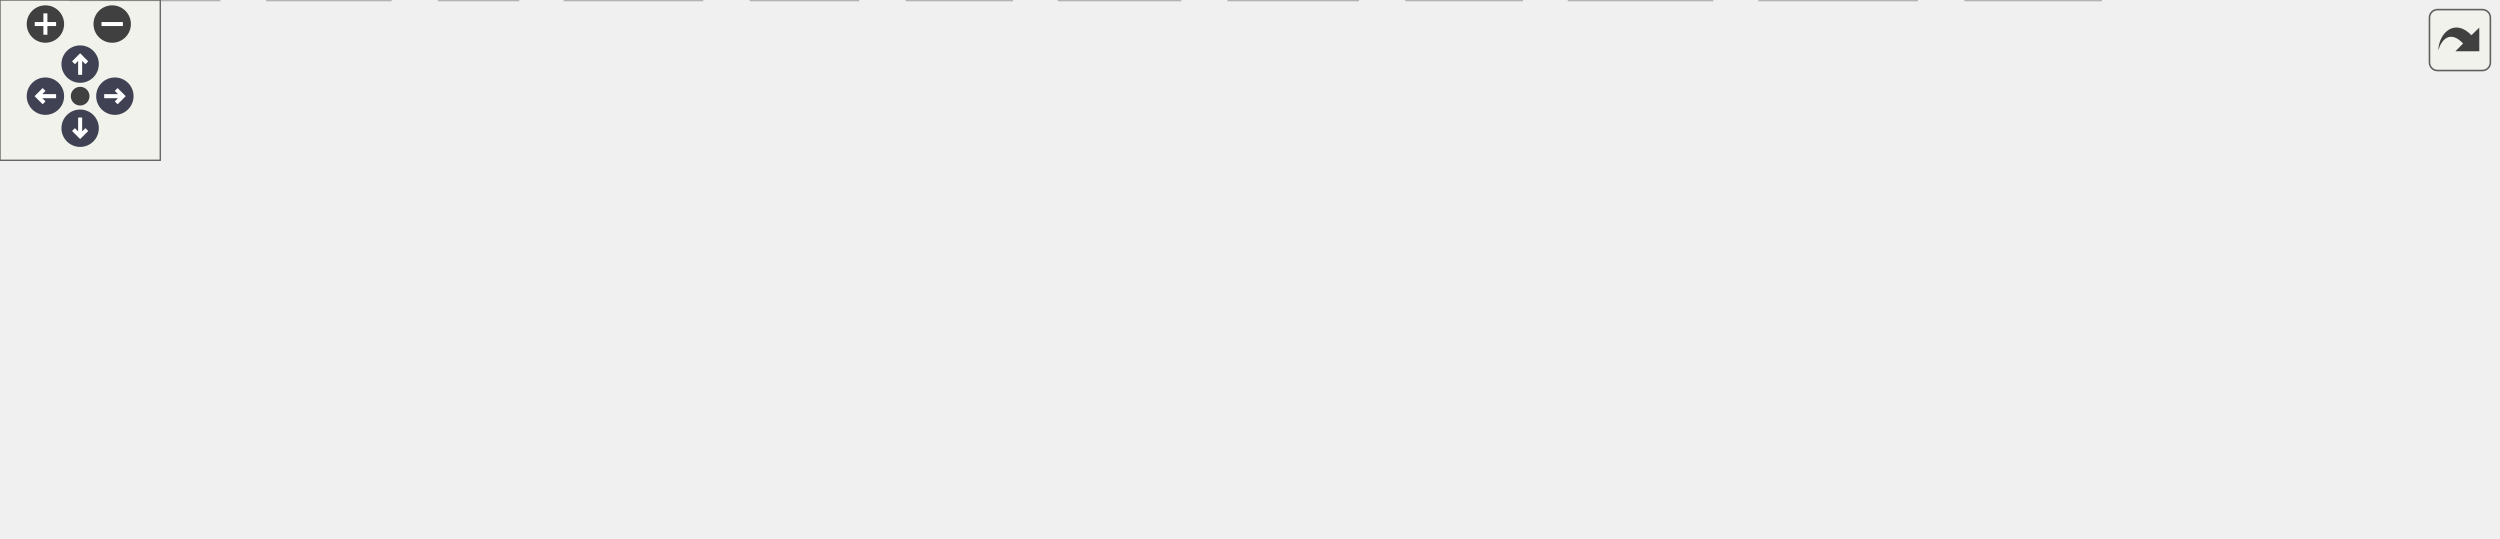
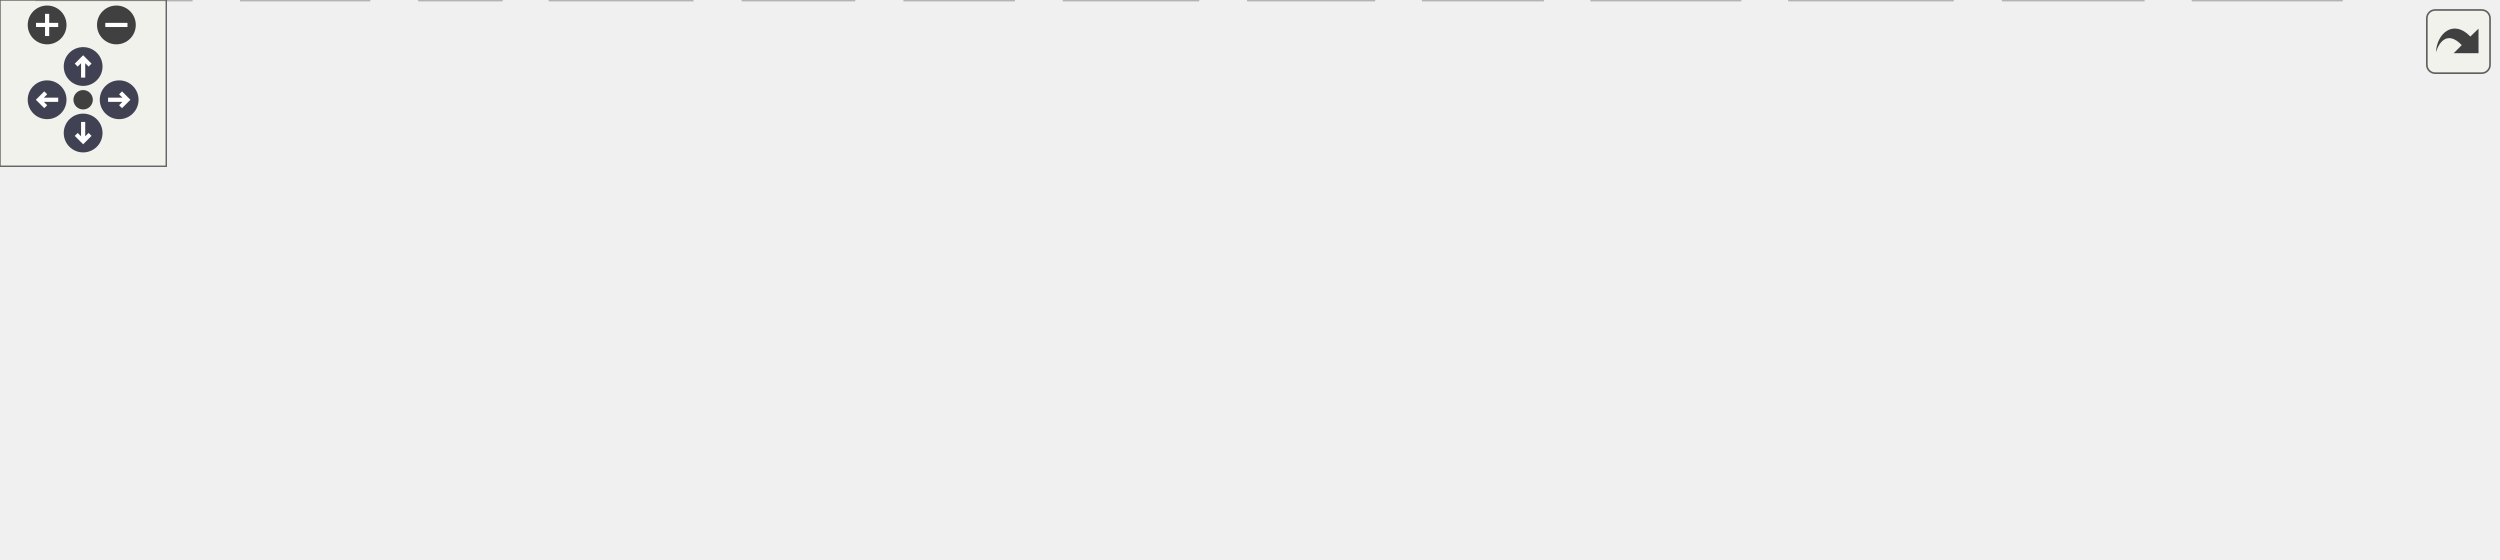
<svg xmlns="http://www.w3.org/2000/svg" xmlns:xlink="http://www.w3.org/1999/xlink" id="main" version="1.1" xml:space="preserve">
  <style type="text/css">
.node, .edge {opacity: 0.7;}
.node.selected, .edge.selected {opacity: 1;}
.edge:hover path { stroke: red; }
.edge:hover polygon { stroke: red; fill: red; }
</style>
  <defs>
    <circle id="rim" cx="0" cy="0" r="7" />
    <circle id="rim2" cx="0" cy="0" r="3.5" />
    <g id="zoomPlus">
      <use xlink:href="#rim" fill="#404040">
        <set attributeName="fill" to="#808080" begin="zoomplus.mouseover" end="zoomplus.mouseout" />
      </use>
      <path d="M-4,0h8M0,-4v8" fill="none" stroke="white" stroke-width="1.5" pointer-events="none" />
    </g>
    <g id="zoomMin">
      <use xlink:href="#rim" fill="#404040">
        <set attributeName="fill" to="#808080" begin="zoomminus.mouseover" end="zoomminus.mouseout" />
      </use>
      <path d="M-4,0h8" fill="none" stroke="white" stroke-width="1.5" pointer-events="none" />
    </g>
    <g id="arrowUp" transform="translate(30 24)">
      <use xlink:href="#rim" />
      <path pointer-events="none" fill="none" stroke="white" stroke-width="1.5" d="M0,-3.0v7 M-2.5,-0.5L0,-3.0L2.5,-0.5" />
    </g>
    <g id="arrowRight" transform="rotate(90) translate(36 -43)">
      <use xlink:href="#rim" />
      <path pointer-events="none" fill="none" stroke="white" stroke-width="1.5" d="M0,-3.0v7 M-2.5,-0.5L0,-3.0L2.5,-0.5" />
    </g>
    <g id="arrowDown" transform="rotate(180) translate(-30 -48)">
      <use xlink:href="#rim" />
      <path pointer-events="none" fill="none" stroke="white" stroke-width="1.5" d="M0,-3.0v7 M-2.5,-0.5L0,-3.0L2.5,-0.5" />
    </g>
    <g id="arrowLeft" transform="rotate(270) translate(-36 17)">
      <use xlink:href="#rim" />
      <path pointer-events="none" fill="none" stroke="white" stroke-width="1.5" d="M0,-3.0v7 M-2.5,-0.5L0,-3.0L2.5,-0.5" />
    </g>
    <g id="resetDef">
      <use xlink:href="#rim2" fill="#404040">
        <set attributeName="fill" to="#808080" begin="reset.mouseover" end="reset.mouseout" />
      </use>
    </g>
  </defs>
  <svg id="graph" class="graph">
    <g id="viewport">
      <g id="Node000001" class="node">
        <g id="a_Node000001">
          <a xlink:title=" ">
            <polygon fill="#999999" stroke="#666666" points="485.12,-141 361.12,-141 361.12,-110.5 485.12,-110.5 485.12,-141" />
            <text text-anchor="start" x="369.12" y="-127.5" font-family="Helvetica,sans-Serif" font-size="10.00">src/text_mesh/Iotm</text>
            <text text-anchor="middle" x="423.12" y="-116.25" font-family="Helvetica,sans-Serif" font-size="10.00">_TextMeshEntityGroup.h</text>
          </a>
        </g>
      </g>
      <g id="Node000002" class="node">
        <g id="a_Node000002">
          <a xlink:title=" ">
            <polygon fill="#e0e0e0" stroke="#999999" points="48.25,-74.5 0,-74.5 0,-55.25 48.25,-55.25 48.25,-74.5" />
            <text text-anchor="middle" x="24.12" y="-61" font-family="Helvetica,sans-Serif" font-size="10.00">ctype.h</text>
          </a>
        </g>
      </g>
      <g id="edge1_Node000001_Node000002" class="edge">
        <g id="a_edge1_Node000001_Node000002">
          <a xlink:title=" ">
            <path fill="none" stroke="#63b8ff" d="M360.91,-118.49C290.14,-110.87 170.96,-96.49 59.65,-74.8" />
            <polygon fill="#63b8ff" stroke="#63b8ff" points="60.53,-71.41 50.04,-72.9 59.18,-78.27 60.53,-71.41" />
          </a>
        </g>
      </g>
      <g id="Node000003" class="node">
        <g id="a_Node000003">
          <a xlink:title=" ">
            <polygon fill="#e0e0e0" stroke="#999999" points="117.75,-74.5 66.5,-74.5 66.5,-55.25 117.75,-55.25 117.75,-74.5" />
            <text text-anchor="middle" x="92.12" y="-61" font-family="Helvetica,sans-Serif" font-size="10.00">stddef.h</text>
          </a>
        </g>
      </g>
      <g id="edge2_Node000001_Node000003" class="edge">
        <g id="a_edge2_Node000001_Node000003">
          <a xlink:title=" ">
            <path fill="none" stroke="#63b8ff" d="M360.83,-114.76C301.81,-105.11 210.76,-89.76 132.12,-74.5 131.12,-74.3 130.1,-74.1 129.07,-73.9" />
            <polygon fill="#63b8ff" stroke="#63b8ff" points="129.9,-70.5 119.4,-71.91 128.48,-77.35 129.9,-70.5" />
          </a>
        </g>
      </g>
      <g id="Node000004" class="node">
        <g id="a_Node000004">
          <a xlink:title=" ">
-             <polygon fill="#e0e0e0" stroke="#999999" points="82,-19.25 26.25,-19.25 26.25,0 82,0 82,-19.25" />
-             <text text-anchor="middle" x="54.12" y="-5.75" font-family="Helvetica,sans-Serif" font-size="10.00">algorithm</text>
+             <polygon fill="#e0e0e0" stroke="#999999" points="69,-19.25 13.25,-19.25 13.25,0 69,0 69,-19.25" />
+             <text text-anchor="middle" x="41.12" y="-5.75" font-family="Helvetica,sans-Serif" font-size="10.00">algorithm</text>
          </a>
        </g>
      </g>
      <g id="edge3_Node000001_Node000004" class="edge">
        <g id="a_edge3_Node000001_Node000004">
          <a xlink:title=" ">
-             <path fill="none" stroke="#63b8ff" d="M360.93,-113.15C317.36,-104.33 258.06,-90.93 207.12,-74.5 162.96,-60.26 113.75,-38.62 83.36,-24.55" />
-             <polygon fill="#63b8ff" stroke="#63b8ff" points="84.97,-21.44 74.43,-20.38 82.01,-27.79 84.97,-21.44" />
+             <path fill="none" stroke="#63b8ff" d="M360.7,-113.95C314.67,-105.26 250.81,-91.68 196.12,-74.5 151.12,-60.36 100.96,-38.52 70.22,-24.4" />
+             <polygon fill="#63b8ff" stroke="#63b8ff" points="71.74,-21.24 61.2,-20.21 68.79,-27.59 71.74,-21.24" />
          </a>
        </g>
      </g>
      <g id="Node000005" class="node">
        <g id="a_Node000005">
          <a xlink:title=" ">
-             <polygon fill="#e0e0e0" stroke="#999999" points="146.12,-19.25 100.12,-19.25 100.12,0 146.12,0 146.12,-19.25" />
-             <text text-anchor="middle" x="123.12" y="-5.75" font-family="Helvetica,sans-Serif" font-size="10.00">iterator</text>
+             <polygon fill="#e0e0e0" stroke="#999999" points="133.12,-19.25 87.12,-19.25 87.12,0 133.12,0 133.12,-19.25" />
+             <text text-anchor="middle" x="110.12" y="-5.75" font-family="Helvetica,sans-Serif" font-size="10.00">iterator</text>
          </a>
        </g>
      </g>
      <g id="edge4_Node000001_Node000005" class="edge">
        <g id="a_edge4_Node000001_Node000005">
          <a xlink:title=" ">
-             <path fill="none" stroke="#63b8ff" d="M365.98,-110.11C333.12,-101.08 291.3,-88.56 255.12,-74.5 217.38,-59.83 175.57,-38.73 149.33,-24.85" />
-             <polygon fill="#63b8ff" stroke="#63b8ff" points="151.22,-21.89 140.75,-20.27 147.93,-28.07 151.22,-21.89" />
+             <path fill="none" stroke="#63b8ff" d="M362.13,-110.05C327.64,-101.09 283.97,-88.65 246.12,-74.5 207.26,-59.96 164.18,-38.83 137.13,-24.91" />
+             <polygon fill="#63b8ff" stroke="#63b8ff" points="138.75,-21.8 128.26,-20.3 135.52,-28.02 138.75,-21.8" />
          </a>
        </g>
      </g>
      <g id="Node000006" class="node">
        <g id="a_Node000006">
          <a xlink:title=" ">
-             <polygon fill="#e0e0e0" stroke="#999999" points="686.5,-74.5 651.75,-74.5 651.75,-55.25 686.5,-55.25 686.5,-74.5" />
-             <text text-anchor="middle" x="669.12" y="-61" font-family="Helvetica,sans-Serif" font-size="10.00">map</text>
+             <polygon fill="#e0e0e0" stroke="#999999" points="724.5,-74.5 689.75,-74.5 689.75,-55.25 724.5,-55.25 724.5,-74.5" />
+             <text text-anchor="middle" x="707.12" y="-61" font-family="Helvetica,sans-Serif" font-size="10.00">map</text>
          </a>
        </g>
      </g>
      <g id="edge5_Node000001_Node000006" class="edge">
        <g id="a_edge5_Node000001_Node000006">
          <a xlink:title=" ">
-             <path fill="none" stroke="#63b8ff" d="M485.39,-110.92C528.4,-101.19 586.88,-87.61 638.12,-74.5 638.94,-74.29 639.76,-74.08 640.59,-73.86" />
-             <polygon fill="#63b8ff" stroke="#63b8ff" points="641.25,-77.31 649.99,-71.32 639.43,-70.55 641.25,-77.31" />
+             <path fill="none" stroke="#63b8ff" d="M485.53,-113.71C536.91,-104.29 611.54,-89.88 676.12,-74.5 676.94,-74.31 677.77,-74.11 678.6,-73.9" />
+             <polygon fill="#63b8ff" stroke="#63b8ff" points="679.24,-77.35 688.02,-71.42 677.45,-70.58 679.24,-77.35" />
          </a>
        </g>
      </g>
      <g id="Node000007" class="node">
        <g id="a_Node000007">
          <a xlink:title=" ">
-             <polygon fill="#e0e0e0" stroke="#999999" points="193.88,-19.25 164.38,-19.25 164.38,0 193.88,0 193.88,-19.25" />
-             <text text-anchor="middle" x="179.12" y="-5.75" font-family="Helvetica,sans-Serif" font-size="10.00">set</text>
+             <polygon fill="#e0e0e0" stroke="#999999" points="180.88,-19.25 151.38,-19.25 151.38,0 180.88,0 180.88,-19.25" />
+             <text text-anchor="middle" x="166.12" y="-5.75" font-family="Helvetica,sans-Serif" font-size="10.00">set</text>
          </a>
        </g>
      </g>
      <g id="edge6_Node000001_Node000007" class="edge">
        <g id="a_edge6_Node000001_Node000007">
          <a xlink:title=" ">
-             <path fill="none" stroke="#63b8ff" d="M381.27,-110.08C355.73,-100.73 322.62,-87.89 294.12,-74.5 261.86,-59.34 226.19,-38.92 203.26,-25.29" />
-             <polygon fill="#63b8ff" stroke="#63b8ff" points="205.35,-22.47 194.97,-20.33 201.75,-28.47 205.35,-22.47" />
+             <path fill="none" stroke="#63b8ff" d="M379.4,-110.05C352.7,-100.68 318.05,-87.84 288.12,-74.5 253.7,-59.15 215.4,-38.48 191.06,-24.86" />
+             <polygon fill="#63b8ff" stroke="#63b8ff" points="192.97,-21.93 182.54,-20.07 189.54,-28.03 192.97,-21.93" />
          </a>
        </g>
      </g>
      <g id="Node000008" class="node">
        <g id="a_Node000008">
          <a xlink:title=" ">
-             <polygon fill="#e0e0e0" stroke="#999999" points="262.75,-19.25 211.5,-19.25 211.5,0 262.75,0 262.75,-19.25" />
-             <text text-anchor="middle" x="237.12" y="-5.75" font-family="Helvetica,sans-Serif" font-size="10.00">sstream</text>
+             <polygon fill="#e0e0e0" stroke="#999999" points="249.75,-19.25 198.5,-19.25 198.5,0 249.75,0 249.75,-19.25" />
+             <text text-anchor="middle" x="224.12" y="-5.75" font-family="Helvetica,sans-Serif" font-size="10.00">sstream</text>
          </a>
        </g>
      </g>
      <g id="edge7_Node000001_Node000008" class="edge">
        <g id="a_edge7_Node000001_Node000008">
          <a xlink:title=" ">
-             <path fill="none" stroke="#63b8ff" d="M391.92,-110.02C372.59,-100.54 347.46,-87.59 326.12,-74.5 301.64,-59.48 275.07,-39.95 257.39,-26.46" />
-             <polygon fill="#63b8ff" stroke="#63b8ff" points="259.82,-23.91 249.76,-20.58 255.54,-29.45 259.82,-23.91" />
+             <path fill="none" stroke="#63b8ff" d="M391.24,-110.05C371.11,-100.49 344.73,-87.43 322.12,-74.5 295.25,-59.13 265.64,-39.42 246.07,-25.98" />
+             <polygon fill="#63b8ff" stroke="#63b8ff" points="248.29,-23.26 238.07,-20.45 244.3,-29.01 248.29,-23.26" />
          </a>
        </g>
      </g>
      <g id="Node000009" class="node">
        <g id="a_Node000009">
          <a xlink:title=" ">
-             <polygon fill="#e0e0e0" stroke="#999999" points="321.12,-19.25 281.12,-19.25 281.12,0 321.12,0 321.12,-19.25" />
-             <text text-anchor="middle" x="301.12" y="-5.75" font-family="Helvetica,sans-Serif" font-size="10.00">string</text>
+             <polygon fill="#e0e0e0" stroke="#999999" points="308.12,-19.25 268.12,-19.25 268.12,0 308.12,0 308.12,-19.25" />
+             <text text-anchor="middle" x="288.12" y="-5.75" font-family="Helvetica,sans-Serif" font-size="10.00">string</text>
          </a>
        </g>
      </g>
      <g id="edge8_Node000001_Node000009" class="edge">
        <g id="a_edge8_Node000001_Node000009">
          <a xlink:title=" ">
-             <path fill="none" stroke="#63b8ff" d="M395.29,-110.05C379.78,-101.06 360.71,-88.58 346.12,-74.5 332.26,-61.12 319.93,-42.93 311.7,-29.38" />
-             <polygon fill="#63b8ff" stroke="#63b8ff" points="314.86,-27.85 306.79,-20.99 308.82,-31.39 314.86,-27.85" />
+             <path fill="none" stroke="#63b8ff" d="M396.21,-110.21C380.29,-101 360.17,-88.25 344.12,-74.5 327.91,-60.6 312.12,-41.98 301.46,-28.43" />
+             <polygon fill="#63b8ff" stroke="#63b8ff" points="304.46,-26.6 295.59,-20.8 298.91,-30.86 304.46,-26.6" />
          </a>
        </g>
      </g>
      <g id="Node000010" class="node">
        <g id="a_Node000010">
          <a xlink:title=" ">
-             <polygon fill="#e0e0e0" stroke="#999999" points="378.75,-19.25 339.5,-19.25 339.5,0 378.75,0 378.75,-19.25" />
-             <text text-anchor="middle" x="359.12" y="-5.75" font-family="Helvetica,sans-Serif" font-size="10.00">utility</text>
+             <polygon fill="#e0e0e0" stroke="#999999" points="365.75,-19.25 326.5,-19.25 326.5,0 365.75,0 365.75,-19.25" />
+             <text text-anchor="middle" x="346.12" y="-5.75" font-family="Helvetica,sans-Serif" font-size="10.00">utility</text>
          </a>
        </g>
      </g>
      <g id="edge9_Node000001_Node000010" class="edge">
        <g id="a_edge9_Node000001_Node000010">
          <a xlink:title=" ">
-             <path fill="none" stroke="#63b8ff" d="M391.95,-110.17C377.98,-101.85 362.93,-89.97 355.12,-74.5 348.23,-60.83 349.92,-43.37 352.94,-30.16" />
-             <polygon fill="#63b8ff" stroke="#63b8ff" points="356.21,-31.48 355.49,-20.91 349.46,-29.62 356.21,-31.48" />
+             <path fill="none" stroke="#63b8ff" d="M393.57,-110.09C379.64,-101.62 364.14,-89.63 355.12,-74.5 347.31,-61.38 345.27,-44.1 345.06,-30.83" />
+             <polygon fill="#63b8ff" stroke="#63b8ff" points="348.56,-31.18 345.27,-21.11 341.56,-31.03 348.56,-31.18" />
          </a>
        </g>
      </g>
      <g id="Node000011" class="node">
        <g id="a_Node000011">
          <a xlink:title=" ">
-             <polygon fill="#e0e0e0" stroke="#999999" points="569.62,-19.25 526.62,-19.25 526.62,0 569.62,0 569.62,-19.25" />
-             <text text-anchor="middle" x="548.12" y="-5.75" font-family="Helvetica,sans-Serif" font-size="10.00">vector</text>
+             <polygon fill="#e0e0e0" stroke="#999999" points="556.62,-19.25 513.62,-19.25 513.62,0 556.62,0 556.62,-19.25" />
+             <text text-anchor="middle" x="535.12" y="-5.75" font-family="Helvetica,sans-Serif" font-size="10.00">vector</text>
          </a>
        </g>
      </g>
      <g id="edge10_Node000001_Node000011" class="edge">
        <g id="a_edge10_Node000001_Node000011">
          <a xlink:title=" ">
-             <path fill="none" stroke="#63b8ff" d="M445.14,-110.21C458.91,-100.7 476.7,-87.65 491.12,-74.5 507.03,-60 523.19,-41.46 534.22,-28.09" />
-             <polygon fill="#63b8ff" stroke="#63b8ff" points="536.73,-30.55 540.31,-20.58 531.29,-26.14 536.73,-30.55" />
+             <path fill="none" stroke="#63b8ff" d="M446.69,-110.18C460.53,-100.96 477.86,-88.22 491.12,-74.5 504.42,-60.75 516.51,-42.6 524.63,-29.16" />
+             <polygon fill="#63b8ff" stroke="#63b8ff" points="527.45,-31.27 529.48,-20.87 521.41,-27.73 527.45,-31.27" />
          </a>
        </g>
      </g>
      <g id="Node000012" class="node">
        <g id="a_Node000012">
          <a xlink:title=" ">
-             <polygon fill="#e0e0e0" stroke="#999999" points="787.5,-74.5 704.75,-74.5 704.75,-55.25 787.5,-55.25 787.5,-74.5" />
-             <text text-anchor="middle" x="746.12" y="-61" font-family="Helvetica,sans-Serif" font-size="10.00">unordered_map</text>
+             <polygon fill="#e0e0e0" stroke="#999999" points="825.5,-74.5 742.75,-74.5 742.75,-55.25 825.5,-55.25 825.5,-74.5" />
+             <text text-anchor="middle" x="784.12" y="-61" font-family="Helvetica,sans-Serif" font-size="10.00">unordered_map</text>
          </a>
        </g>
      </g>
      <g id="edge11_Node000001_Node000012" class="edge">
        <g id="a_edge11_Node000001_Node000012">
          <a xlink:title=" ">
-             <path fill="none" stroke="#63b8ff" d="M485.4,-113.4C545.77,-102.39 636.34,-85.89 693.29,-75.51" />
-             <polygon fill="#63b8ff" stroke="#63b8ff" points="693.86,-78.96 703.07,-73.72 692.61,-72.07 693.86,-78.96" />
+             <path fill="none" stroke="#63b8ff" d="M485.49,-114.77C545.66,-105.11 639.63,-89.95 731.23,-74.81" />
+             <polygon fill="#63b8ff" stroke="#63b8ff" points="731.59,-78.29 740.89,-73.21 730.45,-71.39 731.59,-78.29" />
          </a>
        </g>
      </g>
      <g id="Node000013" class="node">
        <g id="a_Node000013">
          <a xlink:title=" ">
-             <polygon fill="#e0e0e0" stroke="#999999" points="640.88,-19.25 587.38,-19.25 587.38,0 640.88,0 640.88,-19.25" />
-             <text text-anchor="middle" x="614.12" y="-5.75" font-family="Helvetica,sans-Serif" font-size="10.00">iostream</text>
+             <polygon fill="#e0e0e0" stroke="#999999" points="627.88,-19.25 574.38,-19.25 574.38,0 627.88,0 627.88,-19.25" />
+             <text text-anchor="middle" x="601.12" y="-5.75" font-family="Helvetica,sans-Serif" font-size="10.00">iostream</text>
          </a>
        </g>
      </g>
      <g id="edge12_Node000001_Node000013" class="edge">
        <g id="a_edge12_Node000001_Node000013">
          <a xlink:title=" ">
-             <path fill="none" stroke="#63b8ff" d="M450.86,-110.03C469.02,-100.25 493.18,-86.95 514.12,-74.5 540.96,-58.54 571.08,-39.09 591.18,-25.87" />
-             <polygon fill="#63b8ff" stroke="#63b8ff" points="593.03,-28.85 599.45,-20.42 589.17,-23 593.03,-28.85" />
+             <path fill="none" stroke="#63b8ff" d="M451.2,-110.19C469.21,-100.57 492.92,-87.41 513.12,-74.5 537.15,-59.15 563.46,-39.68 580.99,-26.29" />
+             <polygon fill="#63b8ff" stroke="#63b8ff" points="582.77,-29.34 588.56,-20.47 578.5,-23.79 582.77,-29.34" />
          </a>
        </g>
      </g>
      <g id="Node000014" class="node">
        <g id="a_Node000014">
          <a xlink:title=" ">
-             <polygon fill="#e0e0e0" stroke="#999999" points="863.12,-74.5 805.12,-74.5 805.12,-55.25 863.12,-55.25 863.12,-74.5" />
-             <text text-anchor="middle" x="834.12" y="-61" font-family="Helvetica,sans-Serif" font-size="10.00">functional</text>
+             <polygon fill="#e0e0e0" stroke="#999999" points="901.12,-74.5 843.12,-74.5 843.12,-55.25 901.12,-55.25 901.12,-74.5" />
+             <text text-anchor="middle" x="872.12" y="-61" font-family="Helvetica,sans-Serif" font-size="10.00">functional</text>
          </a>
        </g>
      </g>
      <g id="edge13_Node000001_Node000014" class="edge">
        <g id="a_edge13_Node000001_Node000014">
          <a xlink:title=" ">
-             <path fill="none" stroke="#63b8ff" d="M485.43,-118.08C557.38,-109.99 679.52,-95.08 793.7,-74.8" />
-             <polygon fill="#63b8ff" stroke="#63b8ff" points="794.01,-78.3 803.23,-73.09 792.77,-71.41 794.01,-78.3" />
+             <path fill="none" stroke="#63b8ff" d="M485.38,-119.12C563.86,-111.59 703.09,-96.77 831.52,-74.8" />
+             <polygon fill="#63b8ff" stroke="#63b8ff" points="831.98,-78.27 841.23,-73.12 830.78,-71.37 831.98,-78.27" />
          </a>
        </g>
      </g>
      <g id="Node000015" class="node">
        <g id="a_Node000015">
          <a xlink:title=" ">
-             <polygon fill="#e0e0e0" stroke="#999999" points="717.5,-19.25 658.75,-19.25 658.75,0 717.5,0 717.5,-19.25" />
-             <text text-anchor="middle" x="688.12" y="-5.75" font-family="Helvetica,sans-Serif" font-size="10.00">stdexcept</text>
+             <polygon fill="#e0e0e0" stroke="#999999" points="704.5,-19.25 645.75,-19.25 645.75,0 704.5,0 704.5,-19.25" />
+             <text text-anchor="middle" x="675.12" y="-5.75" font-family="Helvetica,sans-Serif" font-size="10.00">stdexcept</text>
          </a>
        </g>
      </g>
      <g id="edge14_Node000001_Node000015" class="edge">
        <g id="a_edge14_Node000001_Node000015">
          <a xlink:title=" ">
-             <path fill="none" stroke="#63b8ff" d="M458.64,-110.08C482.56,-100.15 514.8,-86.67 543.12,-74.5 582.79,-57.46 628.32,-37.3 657.62,-24.26" />
-             <polygon fill="#63b8ff" stroke="#63b8ff" points="658.91,-27.51 666.62,-20.25 656.06,-21.12 658.91,-27.51" />
+             <path fill="none" stroke="#63b8ff" d="M458.66,-110.08C482.18,-100.26 513.62,-86.9 541.12,-74.5 577.88,-57.92 619.75,-37.75 646.77,-24.57" />
+             <polygon fill="#63b8ff" stroke="#63b8ff" points="648.23,-27.75 655.67,-20.21 645.15,-21.46 648.23,-27.75" />
          </a>
        </g>
      </g>
      <g id="Node000016" class="node">
        <g id="a_Node000016">
          <a xlink:title=" ">
-             <polygon fill="#e0e0e0" stroke="#999999" points="786.38,-19.25 735.88,-19.25 735.88,0 786.38,0 786.38,-19.25" />
-             <text text-anchor="middle" x="761.12" y="-5.75" font-family="Helvetica,sans-Serif" font-size="10.00">numeric</text>
+             <polygon fill="#e0e0e0" stroke="#999999" points="773.38,-19.25 722.88,-19.25 722.88,0 773.38,0 773.38,-19.25" />
+             <text text-anchor="middle" x="748.12" y="-5.75" font-family="Helvetica,sans-Serif" font-size="10.00">numeric</text>
          </a>
        </g>
      </g>
      <g id="edge15_Node000001_Node000016" class="edge">
        <g id="a_edge15_Node000001_Node000016">
          <a xlink:title=" ">
-             <path fill="none" stroke="#63b8ff" d="M469.99,-110C501.02,-100.15 542.58,-86.8 579.12,-74.5 630.04,-57.37 688.6,-36.63 725.24,-23.53" />
-             <polygon fill="#63b8ff" stroke="#63b8ff" points="726.22,-26.9 734.45,-20.23 723.86,-20.31 726.22,-26.9" />
+             <path fill="none" stroke="#63b8ff" d="M468.82,-110.1C499.08,-100.28 539.58,-86.93 575.12,-74.5 623.53,-57.57 679.08,-36.82 713.89,-23.66" />
+             <polygon fill="#63b8ff" stroke="#63b8ff" points="714.91,-27.02 723.02,-20.2 712.43,-20.47 714.91,-27.02" />
          </a>
        </g>
      </g>
      <g id="Node000017" class="node">
        <g id="a_Node000017">
          <a xlink:title=" ">
-             <polygon fill="#e0e0e0" stroke="#999999" points="934.88,-74.5 881.38,-74.5 881.38,-55.25 934.88,-55.25 934.88,-74.5" />
-             <text text-anchor="middle" x="908.12" y="-61" font-family="Helvetica,sans-Serif" font-size="10.00">strings.h</text>
+             <polygon fill="#e0e0e0" stroke="#999999" points="844.88,-19.25 791.38,-19.25 791.38,0 844.88,0 844.88,-19.25" />
+             <text text-anchor="middle" x="818.12" y="-5.75" font-family="Helvetica,sans-Serif" font-size="10.00">strings.h</text>
          </a>
        </g>
      </g>
      <g id="edge16_Node000001_Node000017" class="edge">
        <g id="a_edge16_Node000001_Node000017">
          <a xlink:title=" ">
-             <path fill="none" stroke="#63b8ff" d="M485.57,-120.22C570.41,-113.51 726.97,-99.22 869.93,-74.68" />
-             <polygon fill="#63b8ff" stroke="#63b8ff" points="870.33,-78.16 879.58,-73 869.13,-71.26 870.33,-78.16" />
+             <path fill="none" stroke="#63b8ff" d="M482.15,-110.1C520.23,-100.45 570.76,-87.28 615.12,-74.5 673.05,-57.82 739.6,-36.45 780.25,-23.15" />
+             <polygon fill="#63b8ff" stroke="#63b8ff" points="781.15,-26.54 789.56,-20.1 778.97,-19.89 781.15,-26.54" />
          </a>
        </g>
      </g>
      <g id="Node000018" class="node">
        <g id="a_Node000018">
          <a xlink:href="Iotm__TextMeshFuncs_8h.html" target="_top" xlink:title=" ">
            <polygon fill="white" stroke="#666666" points="482.5,-74.5 363.75,-74.5 363.75,-55.25 482.5,-55.25 482.5,-74.5" />
            <text text-anchor="middle" x="423.12" y="-61" font-family="Helvetica,sans-Serif" font-size="10.00">Iotm_TextMeshFuncs.h</text>
          </a>
        </g>
      </g>
      <g id="edge17_Node000001_Node000018" class="edge">
        <g id="a_edge17_Node000001_Node000018">
          <a xlink:title=" ">
            <path fill="none" stroke="#63b8ff" d="M423.12,-110.2C423.12,-102.96 423.12,-94.09 423.12,-86.19" />
            <polygon fill="#63b8ff" stroke="#63b8ff" points="426.63,-86.46 423.13,-76.46 419.63,-86.46 426.63,-86.46" />
          </a>
        </g>
      </g>
      <g id="edge20_Node000018_Node000004" class="edge">
        <g id="a_edge20_Node000018_Node000004">
          <a xlink:title=" ">
-             <path fill="none" stroke="#63b8ff" d="M363.48,-57.59C299.23,-50.44 193.76,-37.58 93.59,-19.55" />
-             <polygon fill="#63b8ff" stroke="#63b8ff" points="94.3,-16.12 83.84,-17.77 93.05,-23.01 94.3,-16.12" />
+             <path fill="none" stroke="#63b8ff" d="M363.32,-57.98C296.66,-51 185.45,-38.14 80.47,-19.51" />
+             <polygon fill="#63b8ff" stroke="#63b8ff" points="81.3,-16.1 70.84,-17.78 80.06,-22.99 81.3,-16.1" />
          </a>
        </g>
      </g>
      <g id="edge21_Node000018_Node000005" class="edge">
        <g id="a_edge21_Node000018_Node000005">
          <a xlink:title=" ">
-             <path fill="none" stroke="#63b8ff" d="M363.46,-55.66C311.49,-48.11 233.91,-35.92 157.71,-19.64" />
-             <polygon fill="#63b8ff" stroke="#63b8ff" points="158.47,-16.22 147.96,-17.52 156.99,-23.06 158.47,-16.22" />
+             <path fill="none" stroke="#63b8ff" d="M363.31,-56.24C308.64,-48.85 225.38,-36.54 144.37,-19.54" />
+             <polygon fill="#63b8ff" stroke="#63b8ff" points="145.46,-16.2 134.95,-17.54 144.01,-23.04 145.46,-16.2" />
          </a>
        </g>
      </g>
      <g id="edge22_Node000018_Node000007" class="edge">
        <g id="a_edge22_Node000018_Node000007">
          <a xlink:title=" ">
-             <path fill="none" stroke="#63b8ff" d="M365.28,-54.8C322.97,-47.57 264.08,-36.3 205.11,-19.78" />
-             <polygon fill="#63b8ff" stroke="#63b8ff" points="206.14,-16.43 195.56,-17.05 204.21,-23.16 206.14,-16.43" />
+             <path fill="none" stroke="#63b8ff" d="M363.33,-55.35C318.27,-48.28 254.86,-36.95 192,-19.71" />
+             <polygon fill="#63b8ff" stroke="#63b8ff" points="193.13,-16.39 182.55,-17.07 191.24,-23.13 193.13,-16.39" />
          </a>
        </g>
      </g>
      <g id="edge26_Node000018_Node000008" class="edge">
        <g id="a_edge26_Node000018_Node000008">
          <a xlink:title=" ">
-             <path fill="none" stroke="#63b8ff" d="M391.57,-54.84C359.07,-45.54 308.46,-31.05 274.1,-21.21" />
-             <polygon fill="#63b8ff" stroke="#63b8ff" points="275.15,-17.87 264.58,-18.48 273.23,-24.6 275.15,-17.87" />
+             <path fill="none" stroke="#63b8ff" d="M389.37,-54.84C353.69,-45.3 297.61,-30.29 260.85,-20.45" />
+             <polygon fill="#63b8ff" stroke="#63b8ff" points="262.13,-17.17 251.57,-17.97 260.32,-23.93 262.13,-17.17" />
          </a>
        </g>
      </g>
      <g id="edge23_Node000018_Node000009" class="edge">
        <g id="a_edge23_Node000018_Node000009">
          <a xlink:title=" ">
-             <path fill="none" stroke="#63b8ff" d="M402.43,-54.84C383.12,-46.41 354.06,-33.73 332.01,-24.11" />
-             <polygon fill="#63b8ff" stroke="#63b8ff" points="333.47,-20.92 322.9,-20.13 330.67,-27.34 333.47,-20.92" />
+             <path fill="none" stroke="#63b8ff" d="M400.22,-54.84C377.91,-46.04 343.84,-32.6 319.11,-22.85" />
+             <polygon fill="#63b8ff" stroke="#63b8ff" points="320.48,-19.62 309.89,-19.21 317.91,-26.14 320.48,-19.62" />
          </a>
        </g>
      </g>
      <g id="edge24_Node000018_Node000010" class="edge">
        <g id="a_edge24_Node000018_Node000010">
          <a xlink:title=" ">
-             <path fill="none" stroke="#63b8ff" d="M412.27,-54.84C403.02,-47.15 389.5,-35.9 378.42,-26.68" />
-             <polygon fill="#63b8ff" stroke="#63b8ff" points="380.91,-24.2 370.98,-20.49 376.43,-29.58 380.91,-24.2" />
+             <path fill="none" stroke="#63b8ff" d="M410.06,-54.84C398.67,-46.96 381.9,-35.36 368.39,-26.02" />
+             <polygon fill="#63b8ff" stroke="#63b8ff" points="370.71,-23.37 360.5,-20.56 366.73,-29.13 370.71,-23.37" />
          </a>
        </g>
      </g>
      <g id="edge25_Node000018_Node000011" class="edge">
        <g id="a_edge25_Node000018_Node000011">
          <a xlink:title=" ">
-             <path fill="none" stroke="#63b8ff" d="M444.33,-54.84C464.08,-46.43 493.8,-33.77 516.38,-24.15" />
-             <polygon fill="#63b8ff" stroke="#63b8ff" points="517.6,-27.43 525.42,-20.3 514.85,-20.99 517.6,-27.43" />
+             <path fill="none" stroke="#63b8ff" d="M442.12,-54.84C459.58,-46.54 485.72,-34.11 505.85,-24.54" />
+             <polygon fill="#63b8ff" stroke="#63b8ff" points="507.14,-27.81 514.67,-20.35 504.13,-21.49 507.14,-27.81" />
          </a>
        </g>
      </g>
      <g id="edge27_Node000018_Node000013" class="edge">
        <g id="a_edge27_Node000018_Node000013">
          <a xlink:title=" ">
-             <path fill="none" stroke="#63b8ff" d="M455.53,-54.84C488.95,-45.52 541.03,-31 576.31,-21.17" />
-             <polygon fill="#63b8ff" stroke="#63b8ff" points="576.98,-24.61 585.67,-18.56 575.1,-17.87 576.98,-24.61" />
+             <path fill="none" stroke="#63b8ff" d="M453.32,-54.84C483.58,-45.79 530.24,-31.83 563.03,-22.02" />
+             <polygon fill="#63b8ff" stroke="#63b8ff" points="563.97,-25.39 572.55,-19.17 561.96,-18.69 563.97,-25.39" />
          </a>
        </g>
      </g>
      <g id="edge28_Node000018_Node000015" class="edge">
        <g id="a_edge28_Node000018_Node000015">
          <a xlink:title=" ">
-             <path fill="none" stroke="#63b8ff" d="M471.48,-54.79C515.06,-46.51 581.2,-33.71 647.25,-19.82" />
-             <polygon fill="#63b8ff" stroke="#63b8ff" points="647.73,-23.29 656.79,-17.8 646.28,-16.44 647.73,-23.29" />
+             <path fill="none" stroke="#63b8ff" d="M467.85,-54.79C508.81,-46.41 571.4,-33.48 634.34,-19.83" />
+             <polygon fill="#63b8ff" stroke="#63b8ff" points="634.76,-23.32 643.79,-17.78 633.27,-16.48 634.76,-23.32" />
          </a>
        </g>
      </g>
      <g id="edge29_Node000018_Node000016" class="edge">
        <g id="a_edge29_Node000018_Node000016">
          <a xlink:title=" ">
-             <path fill="none" stroke="#63b8ff" d="M482.92,-56.78C541.79,-49.41 634.46,-36.78 724.34,-19.42" />
-             <polygon fill="#63b8ff" stroke="#63b8ff" points="724.95,-22.87 734.09,-17.51 723.6,-16 724.95,-22.87" />
+             <path fill="none" stroke="#63b8ff" d="M482.83,-56.27C539.18,-48.73 626.26,-36.18 711.39,-19.43" />
+             <polygon fill="#63b8ff" stroke="#63b8ff" points="711.96,-22.88 721.09,-17.5 710.59,-16.02 711.96,-22.88" />
+           </a>
+         </g>
+       </g>
+       <g id="edge30_Node000018_Node000017" class="edge">
+         <g id="a_edge30_Node000018_Node000017">
+           <a xlink:title=" ">
+             <path fill="none" stroke="#63b8ff" d="M482.83,-58.51C552.02,-51.83 669.64,-39.08 780.06,-19.43" />
+             <polygon fill="#63b8ff" stroke="#63b8ff" points="780.36,-22.94 789.58,-17.72 779.11,-16.05 780.36,-22.94" />
          </a>
        </g>
      </g>
      <g id="Node000019" class="node">
        <g id="a_Node000019">
          <a xlink:title=" ">
-             <polygon fill="#e0e0e0" stroke="#999999" points="441.75,-19.25 396.5,-19.25 396.5,0 441.75,0 441.75,-19.25" />
-             <text text-anchor="middle" x="419.12" y="-5.75" font-family="Helvetica,sans-Serif" font-size="10.00">cctype</text>
+             <polygon fill="#e0e0e0" stroke="#999999" points="495.75,-19.25 450.5,-19.25 450.5,0 495.75,0 495.75,-19.25" />
+             <text text-anchor="middle" x="473.12" y="-5.75" font-family="Helvetica,sans-Serif" font-size="10.00">cctype</text>
          </a>
        </g>
      </g>
      <g id="edge18_Node000018_Node000019" class="edge">
        <g id="a_edge18_Node000018_Node000019">
          <a xlink:title=" ">
-             <path fill="none" stroke="#63b8ff" d="M422.46,-55.08C421.97,-48.49 421.27,-39.21 420.64,-30.82" />
-             <polygon fill="#63b8ff" stroke="#63b8ff" points="424.15,-30.83 419.91,-21.12 417.17,-31.35 424.15,-30.83" />
+             <path fill="none" stroke="#63b8ff" d="M431.38,-55.08C438.29,-47.73 448.35,-37.01 456.86,-27.94" />
+             <polygon fill="#63b8ff" stroke="#63b8ff" points="459.36,-30.4 463.65,-20.71 454.26,-25.61 459.36,-30.4" />
          </a>
        </g>
      </g>
      <g id="Node000020" class="node">
        <g id="a_Node000020">
          <a xlink:title=" ">
-             <polygon fill="#e0e0e0" stroke="#999999" points="508.25,-19.25 460,-19.25 460,0 508.25,0 508.25,-19.25" />
-             <text text-anchor="middle" x="484.12" y="-5.75" font-family="Helvetica,sans-Serif" font-size="10.00">cstddef</text>
+             <polygon fill="#e0e0e0" stroke="#999999" points="432.25,-19.25 384,-19.25 384,0 432.25,0 432.25,-19.25" />
+             <text text-anchor="middle" x="408.12" y="-5.75" font-family="Helvetica,sans-Serif" font-size="10.00">cstddef</text>
          </a>
        </g>
      </g>
      <g id="edge19_Node000018_Node000020" class="edge">
        <g id="a_edge19_Node000018_Node000020">
          <a xlink:title=" ">
-             <path fill="none" stroke="#63b8ff" d="M433.47,-54.84C442.2,-47.22 454.91,-36.12 465.42,-26.95" />
-             <polygon fill="#63b8ff" stroke="#63b8ff" points="467.56,-29.73 472.79,-20.52 462.95,-24.46 467.56,-29.73" />
+             <path fill="none" stroke="#63b8ff" d="M420.65,-55.08C418.77,-48.42 416.12,-38.99 413.73,-30.53" />
+             <polygon fill="#63b8ff" stroke="#63b8ff" points="417.15,-29.74 411.07,-21.07 410.41,-31.64 417.15,-29.74" />
          </a>
        </g>
      </g>
    </g>
  </svg>
  <g id="navigator" transform="translate(0 0)" fill="#404254">
    <rect fill="#f2f5e9" fill-opacity="0.5" stroke="#606060" stroke-width=".5" x="0" y="0" width="60" height="60" />
    <use id="zoomplus" xlink:href="#zoomPlus" x="17" y="9" />
    <use id="zoomminus" xlink:href="#zoomMin" x="42" y="9" />
    <use id="reset" xlink:href="#resetDef" x="30" y="36" />
    <use id="arrowup" xlink:href="#arrowUp" x="0" y="0" />
    <use id="arrowright" xlink:href="#arrowRight" x="0" y="0" />
    <use id="arrowdown" xlink:href="#arrowDown" x="0" y="0" />
    <use id="arrowleft" xlink:href="#arrowLeft" x="0" y="0" />
  </g>
  <svg viewBox="0 0 15 15" width="100%" height="30px" preserveAspectRatio="xMaxYMin meet">
    <g id="arrow_out" transform="scale(0.3 0.3)">
      <a xlink:href="Iotm__TextMeshEntityGroup_8h__incl_org.svg" target="_base">
        <rect id="button" ry="5" rx="5" y="6" x="6" height="38" width="38" fill="#f2f5e9" fill-opacity="0.5" stroke="#606060" stroke-width="1.0" />
        <path id="arrow" d="M 11.5,31.437 C 11.94,20.098 22.043,11.323 32.159,21.979 L 37.069,17.246 C 37.069,17.246 37.088,32 37.088,32 L 22.16,31.978 C 22.16,31.978 26.998,27.14 26.998,27.14 C 18.529,18.264 13.292,25.23 11.5,31.437 z" style="fill:#404040;" />
      </a>
    </g>
  </svg>
  <style type="text/css">

[data-mouse-over-selected='false'] { opacity: 0.7; }
[data-mouse-over-selected='true']  { opacity: 1.0; }

</style>
</svg>
